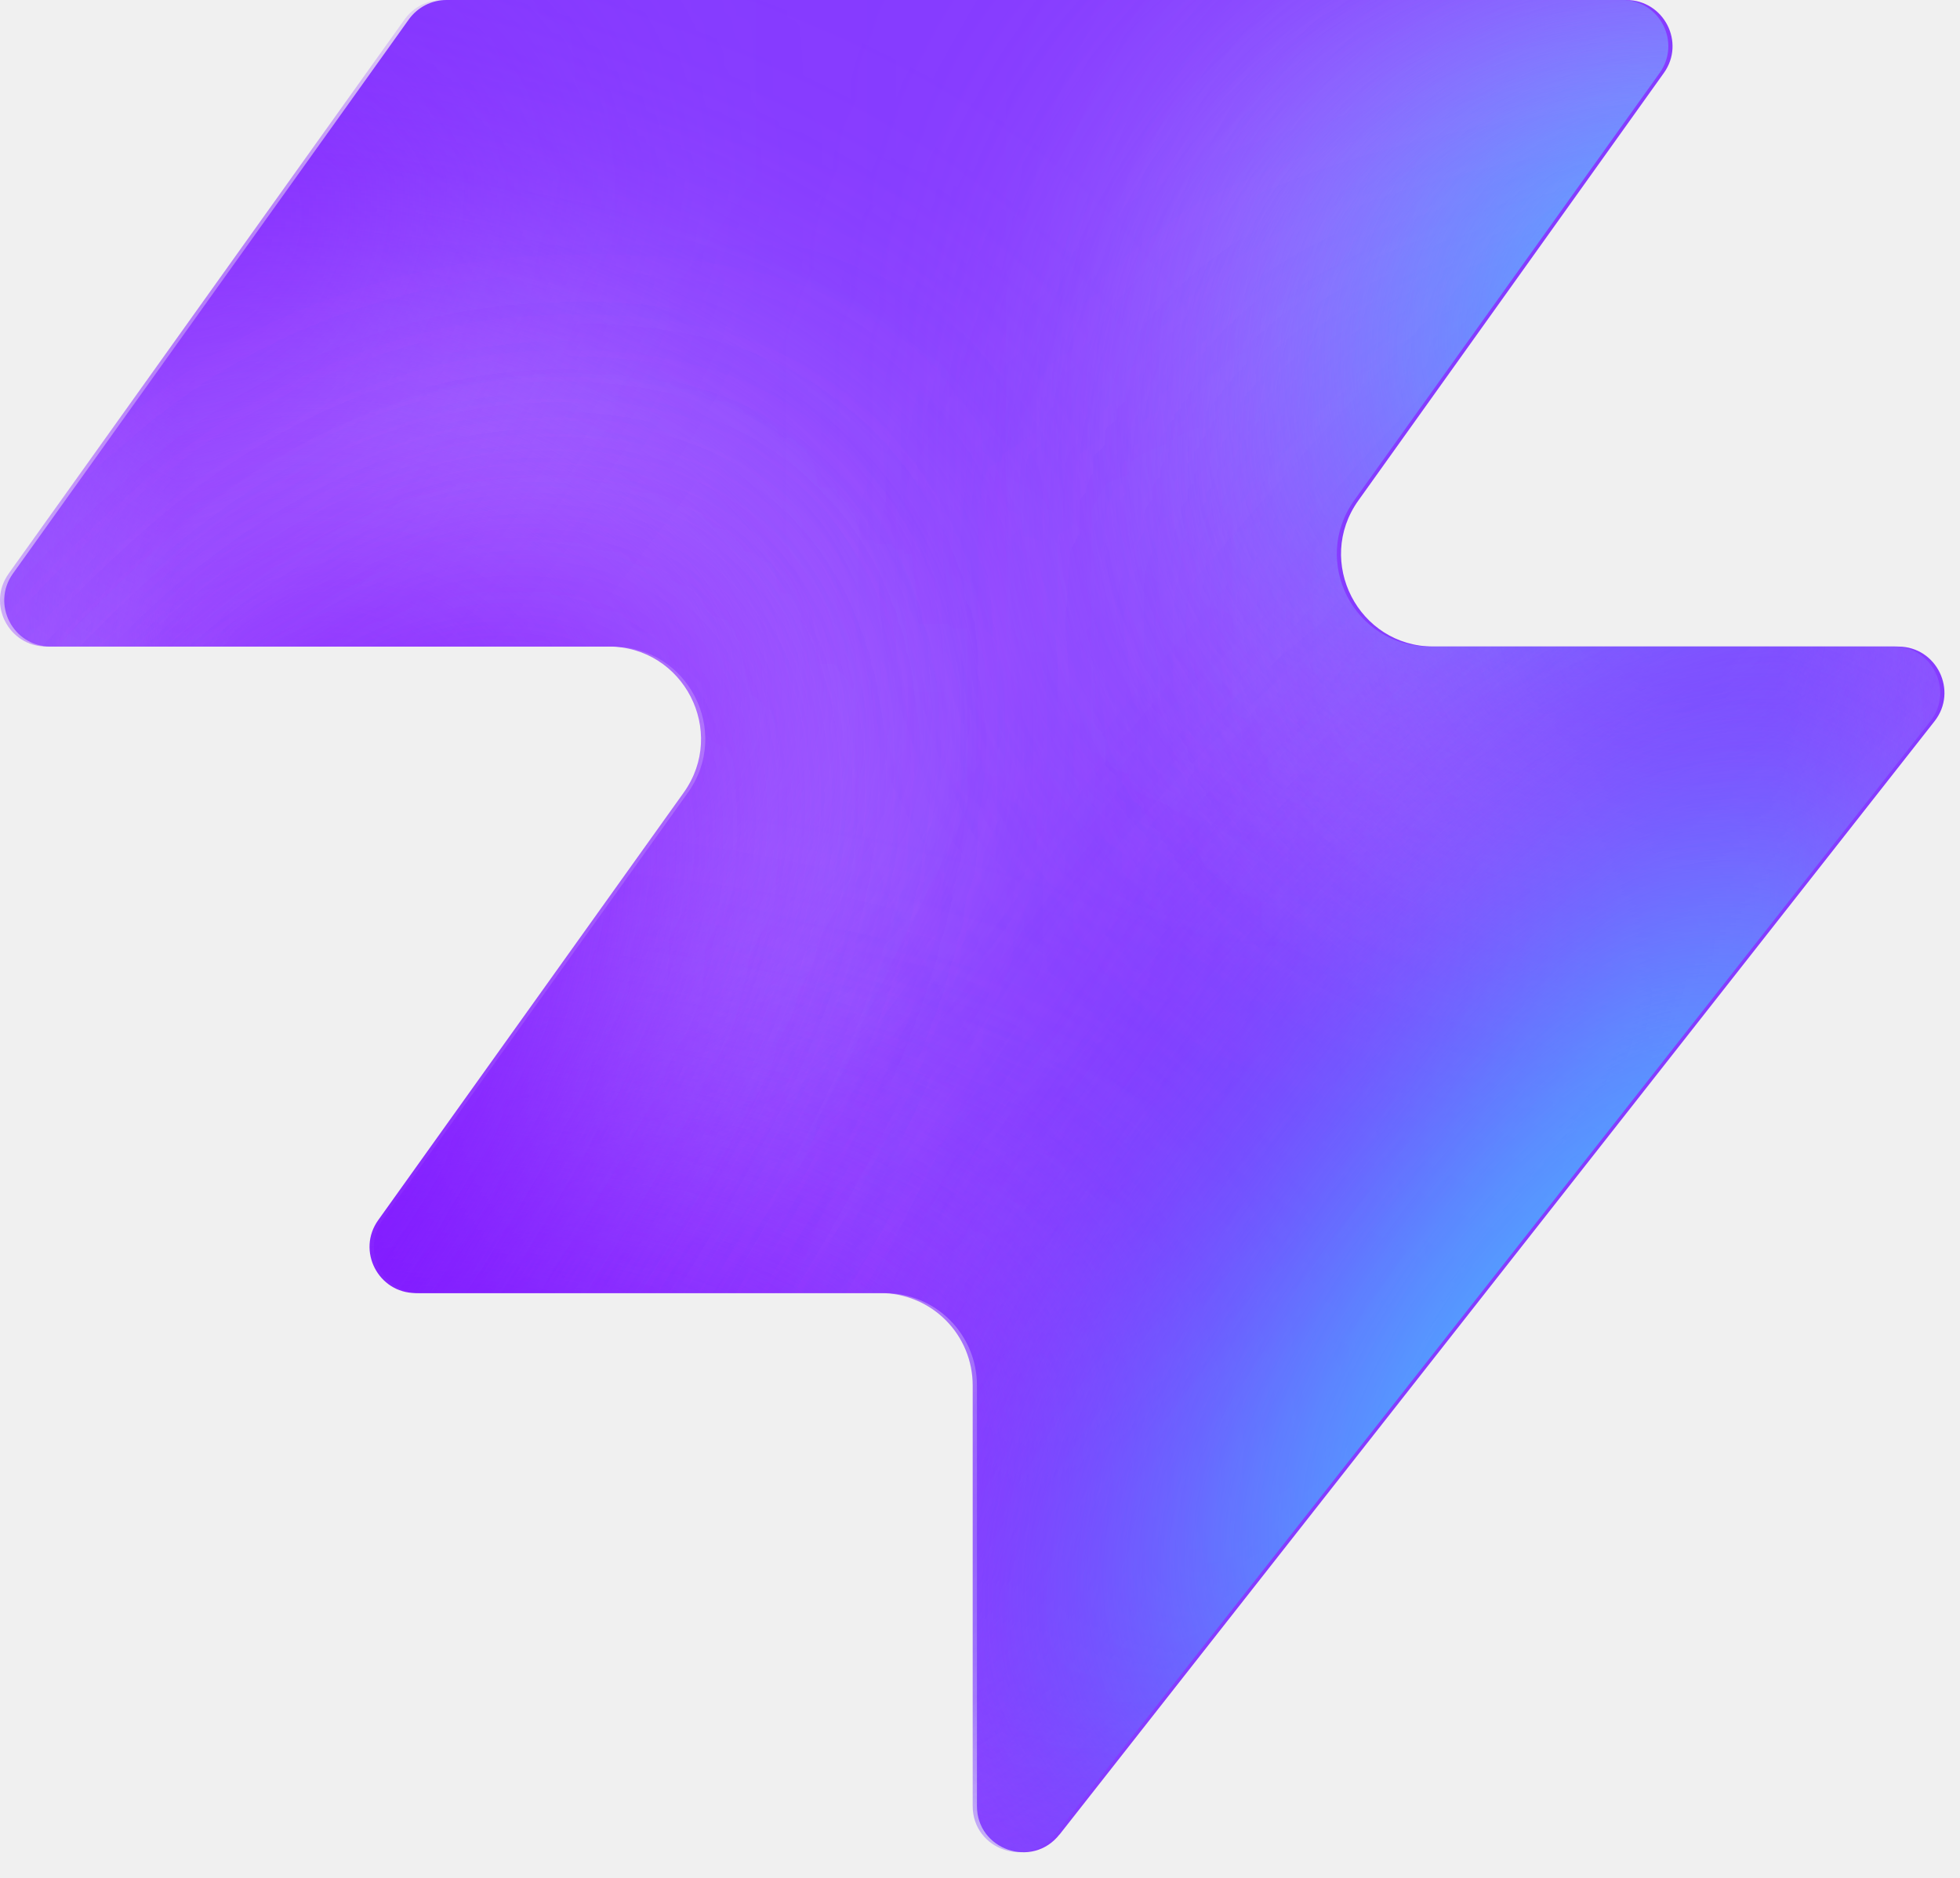
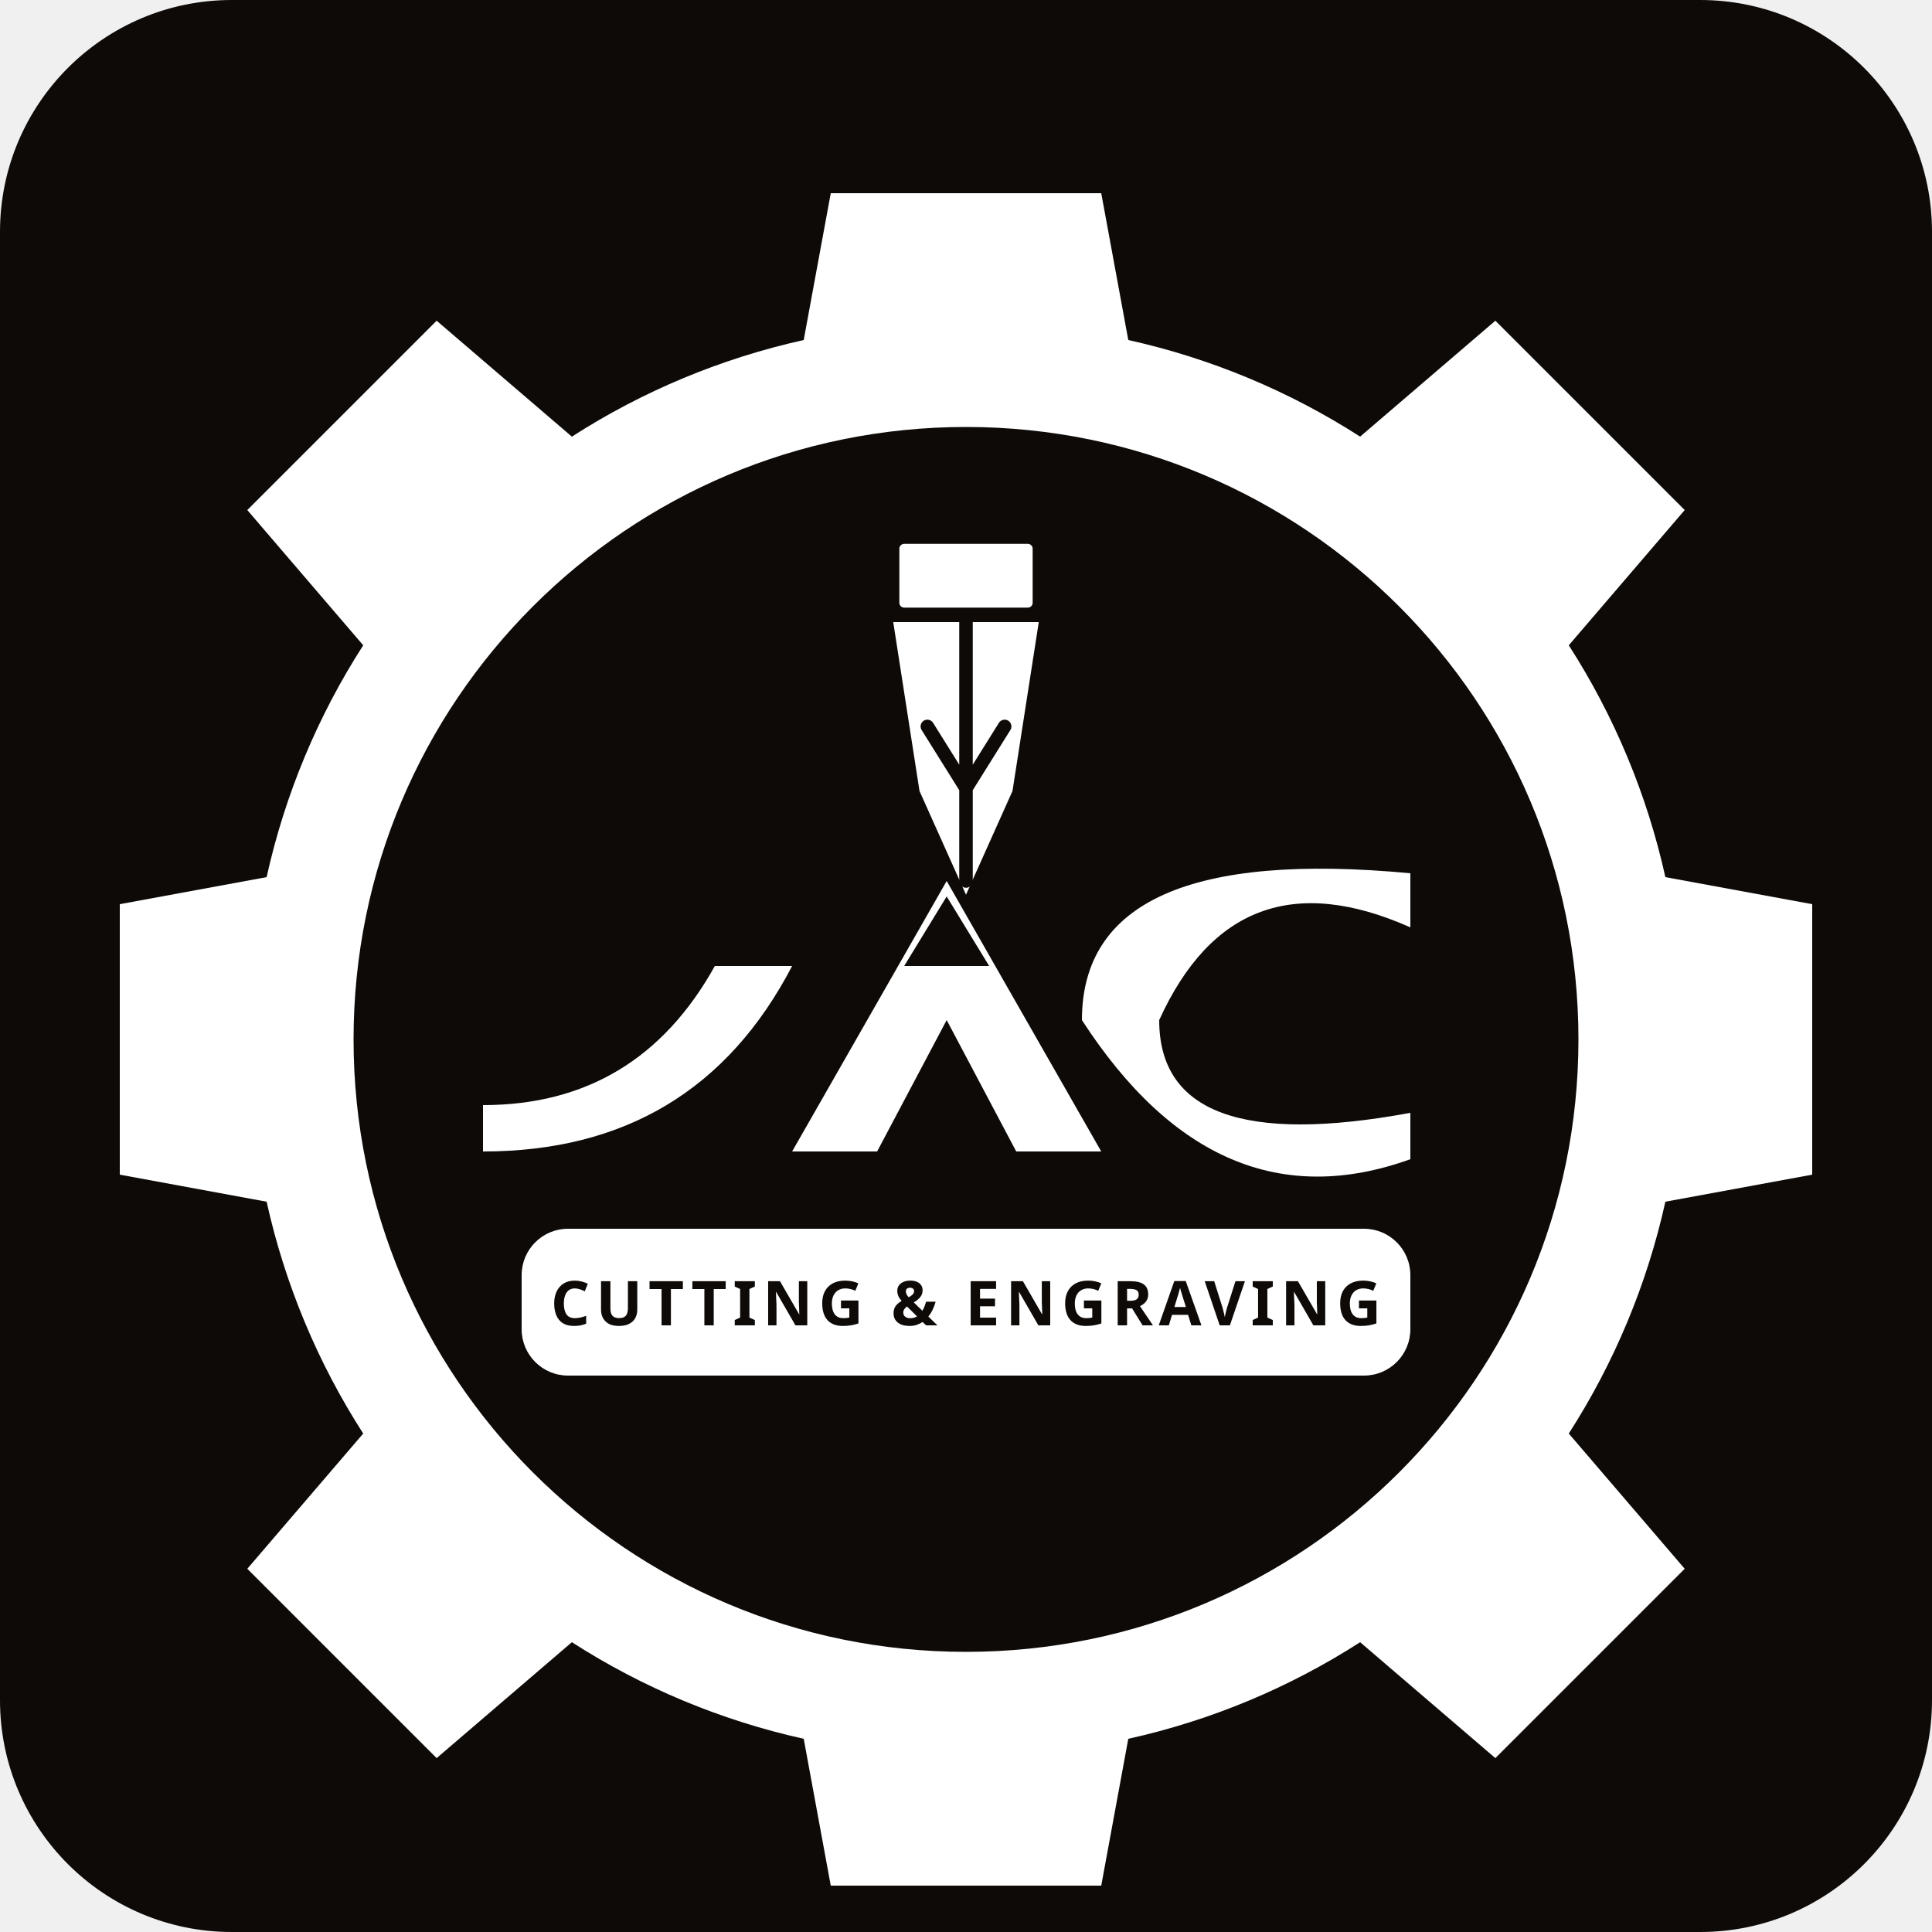
- <svg xmlns="http://www.w3.org/2000/svg" width="48" height="46" fill="none" viewBox="0 0 48 46">
-   <path fill="#863bff" d="M25.946 44.938c-.664.845-2.021.375-2.021-.698V33.937a2.26 2.26 0 0 0-2.262-2.262H10.287c-.92 0-1.456-1.04-.92-1.788l7.48-10.471c1.07-1.497 0-3.578-1.842-3.578H1.237c-.92 0-1.456-1.04-.92-1.788L10.013.474c.214-.297.556-.474.92-.474h28.894c.92 0 1.456 1.04.92 1.788l-7.48 10.471c-1.07 1.498 0 3.579 1.842 3.579h11.377c.943 0 1.473 1.088.89 1.83L25.947 44.94z" style="fill:#863bff;fill:color(display-p3 .525 .23 1);fill-opacity:1" />
-   <mask id="a" width="48" height="46" x="0" y="0" maskUnits="userSpaceOnUse" style="mask-type:alpha">
-     <path fill="#000" d="M25.842 44.938c-.664.844-2.021.375-2.021-.698V33.937a2.26 2.26 0 0 0-2.262-2.262H10.183c-.92 0-1.456-1.04-.92-1.788l7.48-10.471c1.07-1.498 0-3.579-1.842-3.579H1.133c-.92 0-1.456-1.04-.92-1.787L9.91.473c.214-.297.556-.474.92-.474h28.894c.92 0 1.456 1.04.92 1.788l-7.48 10.471c-1.07 1.498 0 3.578 1.842 3.578h11.377c.943 0 1.473 1.088.89 1.832L25.843 44.94z" style="fill:#000;fill-opacity:1" />
-   </mask>
-   <g mask="url(#a)">
-     <g filter="url(#b)">
-       <ellipse cx="5.508" cy="14.704" fill="#ede6ff" rx="5.508" ry="14.704" style="fill:#ede6ff;fill:color(display-p3 .927 .903 1);fill-opacity:1" transform="matrix(.00324 1 1 -.00324 -4.47 31.516)" />
-     </g>
-     <g filter="url(#c)">
-       <ellipse cx="10.399" cy="29.851" fill="#ede6ff" rx="10.399" ry="29.851" style="fill:#ede6ff;fill:color(display-p3 .927 .903 1);fill-opacity:1" transform="matrix(.00324 1 1 -.00324 -39.328 7.883)" />
-     </g>
-     <g filter="url(#d)">
-       <ellipse cx="5.508" cy="30.487" fill="#7e14ff" rx="5.508" ry="30.487" style="fill:#7e14ff;fill:color(display-p3 .492 .077 1);fill-opacity:1" transform="rotate(89.814 -25.913 -14.639)scale(1 -1)" />
-     </g>
-     <g filter="url(#e)">
-       <ellipse cx="5.508" cy="30.599" fill="#7e14ff" rx="5.508" ry="30.599" style="fill:#7e14ff;fill:color(display-p3 .492 .077 1);fill-opacity:1" transform="rotate(89.814 -32.644 -3.334)scale(1 -1)" />
-     </g>
-     <g filter="url(#f)">
-       <ellipse cx="5.508" cy="30.599" fill="#7e14ff" rx="5.508" ry="30.599" style="fill:#7e14ff;fill:color(display-p3 .492 .077 1);fill-opacity:1" transform="matrix(.00324 1 1 -.00324 -34.34 30.47)" />
-     </g>
-     <g filter="url(#g)">
-       <ellipse cx="14.072" cy="22.078" fill="#ede6ff" rx="14.072" ry="22.078" style="fill:#ede6ff;fill:color(display-p3 .927 .903 1);fill-opacity:1" transform="rotate(93.35 24.506 48.493)scale(-1 1)" />
-     </g>
-     <g filter="url(#h)">
-       <ellipse cx="3.47" cy="21.501" fill="#7e14ff" rx="3.47" ry="21.501" style="fill:#7e14ff;fill:color(display-p3 .492 .077 1);fill-opacity:1" transform="rotate(89.009 28.708 47.59)scale(-1 1)" />
-     </g>
-     <g filter="url(#i)">
-       <ellipse cx="3.47" cy="21.501" fill="#7e14ff" rx="3.47" ry="21.501" style="fill:#7e14ff;fill:color(display-p3 .492 .077 1);fill-opacity:1" transform="rotate(89.009 28.708 47.59)scale(-1 1)" />
-     </g>
-     <g filter="url(#j)">
-       <ellipse cx=".387" cy="8.972" fill="#7e14ff" rx="4.407" ry="29.108" style="fill:#7e14ff;fill:color(display-p3 .492 .077 1);fill-opacity:1" transform="rotate(39.51 .387 8.972)" />
-     </g>
-     <g filter="url(#k)">
-       <ellipse cx="47.523" cy="-6.092" fill="#7e14ff" rx="4.407" ry="29.108" style="fill:#7e14ff;fill:color(display-p3 .492 .077 1);fill-opacity:1" transform="rotate(37.892 47.523 -6.092)" />
-     </g>
-     <g filter="url(#l)">
-       <ellipse cx="41.412" cy="6.333" fill="#47bfff" rx="5.971" ry="9.665" style="fill:#47bfff;fill:color(display-p3 .28 .748 1);fill-opacity:1" transform="rotate(37.892 41.412 6.333)" />
-     </g>
-     <g filter="url(#m)">
-       <ellipse cx="-1.879" cy="38.332" fill="#7e14ff" rx="4.407" ry="29.108" style="fill:#7e14ff;fill:color(display-p3 .492 .077 1);fill-opacity:1" transform="rotate(37.892 -1.88 38.332)" />
-     </g>
-     <g filter="url(#n)">
-       <ellipse cx="-1.879" cy="38.332" fill="#7e14ff" rx="4.407" ry="29.108" style="fill:#7e14ff;fill:color(display-p3 .492 .077 1);fill-opacity:1" transform="rotate(37.892 -1.88 38.332)" />
-     </g>
-     <g filter="url(#o)">
-       <ellipse cx="35.651" cy="29.907" fill="#7e14ff" rx="4.407" ry="29.108" style="fill:#7e14ff;fill:color(display-p3 .492 .077 1);fill-opacity:1" transform="rotate(37.892 35.651 29.907)" />
-     </g>
-     <g filter="url(#p)">
-       <ellipse cx="38.418" cy="32.4" fill="#47bfff" rx="5.971" ry="15.297" style="fill:#47bfff;fill:color(display-p3 .28 .748 1);fill-opacity:1" transform="rotate(37.892 38.418 32.4)" />
-     </g>
+ <svg xmlns="http://www.w3.org/2000/svg" viewBox="0 0 500 500" width="500" height="500">
+   <rect width="500" height="500" rx="60" fill="#0D0A08" />
+   <path fill="#FFFFFF" d="     M 215,50 L 285,50 L 292,88 A 185,185 0 0,1 352,113 L 387,83 L 436,132 L 406,167 A 185,185 0 0,1 431,227 L 469,234 L 469,304 L 431,311 A 185,185 0 0,1 406,371 L 436,406 L 387,455 L 352,425 A 185,185 0 0,1 292,450 L 285,488 L 215,488 L 208,450 A 185,185 0 0,1 148,425 L 113,455 L 64,406 L 94,371 A 185,185 0 0,1 69,311 L 31,304 L 31,234 L 69,227 A 185,185 0 0,1 94,167 L 64,132 L 113,83 L 148,113 A 185,185 0 0,1 208,88 Z   " />
+   <circle cx="250" cy="269" r="162" fill="#0D0A08" stroke="#FFFFFF" stroke-width="7" />
+   <g fill="#FFFFFF" stroke="#0D0A08">
+     <rect x="232" y="140" width="36" height="18" rx="2" stroke-width="1.5" />
+     <path d="M 230,160 L 270,160 L 263,205 L 250,234 L 237,205 Z" stroke-width="2" />
+     <path d="M 250,160 L 250,228 M 240,188 L 250,204 L 260,188" stroke="#0D0A08" stroke-width="3.5" stroke-linecap="round" stroke-linejoin="round" fill="none" />
  </g>
-   <defs>
-     <filter id="b" width="60.045" height="41.654" x="-19.77" y="16.149" color-interpolation-filters="sRGB" filterUnits="userSpaceOnUse">
-       <feFlood flood-opacity="0" result="BackgroundImageFix" />
-       <feBlend in="SourceGraphic" in2="BackgroundImageFix" result="shape" />
-       <feGaussianBlur result="effect1_foregroundBlur_2002_17158" stdDeviation="7.659" />
-     </filter>
-     <filter id="c" width="90.34" height="51.437" x="-54.613" y="-7.533" color-interpolation-filters="sRGB" filterUnits="userSpaceOnUse">
-       <feFlood flood-opacity="0" result="BackgroundImageFix" />
-       <feBlend in="SourceGraphic" in2="BackgroundImageFix" result="shape" />
-       <feGaussianBlur result="effect1_foregroundBlur_2002_17158" stdDeviation="7.659" />
-     </filter>
-     <filter id="d" width="79.355" height="29.4" x="-49.64" y="2.03" color-interpolation-filters="sRGB" filterUnits="userSpaceOnUse">
-       <feFlood flood-opacity="0" result="BackgroundImageFix" />
-       <feBlend in="SourceGraphic" in2="BackgroundImageFix" result="shape" />
-       <feGaussianBlur result="effect1_foregroundBlur_2002_17158" stdDeviation="4.596" />
-     </filter>
-     <filter id="e" width="79.579" height="29.4" x="-45.045" y="20.029" color-interpolation-filters="sRGB" filterUnits="userSpaceOnUse">
-       <feFlood flood-opacity="0" result="BackgroundImageFix" />
-       <feBlend in="SourceGraphic" in2="BackgroundImageFix" result="shape" />
-       <feGaussianBlur result="effect1_foregroundBlur_2002_17158" stdDeviation="4.596" />
-     </filter>
-     <filter id="f" width="79.579" height="29.4" x="-43.513" y="21.178" color-interpolation-filters="sRGB" filterUnits="userSpaceOnUse">
-       <feFlood flood-opacity="0" result="BackgroundImageFix" />
-       <feBlend in="SourceGraphic" in2="BackgroundImageFix" result="shape" />
-       <feGaussianBlur result="effect1_foregroundBlur_2002_17158" stdDeviation="4.596" />
-     </filter>
-     <filter id="g" width="74.749" height="58.852" x="15.756" y="-17.901" color-interpolation-filters="sRGB" filterUnits="userSpaceOnUse">
-       <feFlood flood-opacity="0" result="BackgroundImageFix" />
-       <feBlend in="SourceGraphic" in2="BackgroundImageFix" result="shape" />
-       <feGaussianBlur result="effect1_foregroundBlur_2002_17158" stdDeviation="7.659" />
-     </filter>
-     <filter id="h" width="61.377" height="25.362" x="23.548" y="2.284" color-interpolation-filters="sRGB" filterUnits="userSpaceOnUse">
-       <feFlood flood-opacity="0" result="BackgroundImageFix" />
-       <feBlend in="SourceGraphic" in2="BackgroundImageFix" result="shape" />
-       <feGaussianBlur result="effect1_foregroundBlur_2002_17158" stdDeviation="4.596" />
-     </filter>
-     <filter id="i" width="61.377" height="25.362" x="23.548" y="2.284" color-interpolation-filters="sRGB" filterUnits="userSpaceOnUse">
-       <feFlood flood-opacity="0" result="BackgroundImageFix" />
-       <feBlend in="SourceGraphic" in2="BackgroundImageFix" result="shape" />
-       <feGaussianBlur result="effect1_foregroundBlur_2002_17158" stdDeviation="4.596" />
-     </filter>
-     <filter id="j" width="56.045" height="63.649" x="-27.636" y="-22.853" color-interpolation-filters="sRGB" filterUnits="userSpaceOnUse">
-       <feFlood flood-opacity="0" result="BackgroundImageFix" />
-       <feBlend in="SourceGraphic" in2="BackgroundImageFix" result="shape" />
-       <feGaussianBlur result="effect1_foregroundBlur_2002_17158" stdDeviation="4.596" />
-     </filter>
-     <filter id="k" width="54.814" height="64.646" x="20.116" y="-38.415" color-interpolation-filters="sRGB" filterUnits="userSpaceOnUse">
-       <feFlood flood-opacity="0" result="BackgroundImageFix" />
-       <feBlend in="SourceGraphic" in2="BackgroundImageFix" result="shape" />
-       <feGaussianBlur result="effect1_foregroundBlur_2002_17158" stdDeviation="4.596" />
-     </filter>
-     <filter id="l" width="33.541" height="35.313" x="24.641" y="-11.323" color-interpolation-filters="sRGB" filterUnits="userSpaceOnUse">
-       <feFlood flood-opacity="0" result="BackgroundImageFix" />
-       <feBlend in="SourceGraphic" in2="BackgroundImageFix" result="shape" />
-       <feGaussianBlur result="effect1_foregroundBlur_2002_17158" stdDeviation="4.596" />
-     </filter>
-     <filter id="m" width="54.814" height="64.646" x="-29.286" y="6.009" color-interpolation-filters="sRGB" filterUnits="userSpaceOnUse">
-       <feFlood flood-opacity="0" result="BackgroundImageFix" />
-       <feBlend in="SourceGraphic" in2="BackgroundImageFix" result="shape" />
-       <feGaussianBlur result="effect1_foregroundBlur_2002_17158" stdDeviation="4.596" />
-     </filter>
-     <filter id="n" width="54.814" height="64.646" x="-29.286" y="6.009" color-interpolation-filters="sRGB" filterUnits="userSpaceOnUse">
-       <feFlood flood-opacity="0" result="BackgroundImageFix" />
-       <feBlend in="SourceGraphic" in2="BackgroundImageFix" result="shape" />
-       <feGaussianBlur result="effect1_foregroundBlur_2002_17158" stdDeviation="4.596" />
-     </filter>
-     <filter id="o" width="54.814" height="64.646" x="8.244" y="-2.416" color-interpolation-filters="sRGB" filterUnits="userSpaceOnUse">
-       <feFlood flood-opacity="0" result="BackgroundImageFix" />
-       <feBlend in="SourceGraphic" in2="BackgroundImageFix" result="shape" />
-       <feGaussianBlur result="effect1_foregroundBlur_2002_17158" stdDeviation="4.596" />
-     </filter>
-     <filter id="p" width="39.409" height="43.623" x="18.713" y="10.588" color-interpolation-filters="sRGB" filterUnits="userSpaceOnUse">
-       <feFlood flood-opacity="0" result="BackgroundImageFix" />
-       <feBlend in="SourceGraphic" in2="BackgroundImageFix" result="shape" />
-       <feGaussianBlur result="effect1_foregroundBlur_2002_17158" stdDeviation="4.596" />
-     </filter>
-   </defs>
+   <g fill="#FFFFFF">
+     <path d="M 125,286 Q 165,286 185,250 L 205,250 Q 180,298 125,298 Z" />
+     <path d="M 205,298 L 245,228 L 285,298 L 263,298 L 245,264 L 227,298 Z M 234,250 L 256,250 L 245,232 Z" />
+     <path d="M 365,240 Q 320,220 300,264 Q 300,300 365,288 L 365,300 Q 315,318 280,264 Q 280,218 365,226 Z" />
+   </g>
+   <rect x="135" y="318" width="230" height="38" rx="12" fill="#FFFFFF" />
+   <text x="250" y="343" font-family="sans-serif" font-size="16" font-weight="900" fill="#0D0A08" text-anchor="middle" letter-spacing="1.5">CUTTING &amp; ENGRAVING</text>
</svg>
